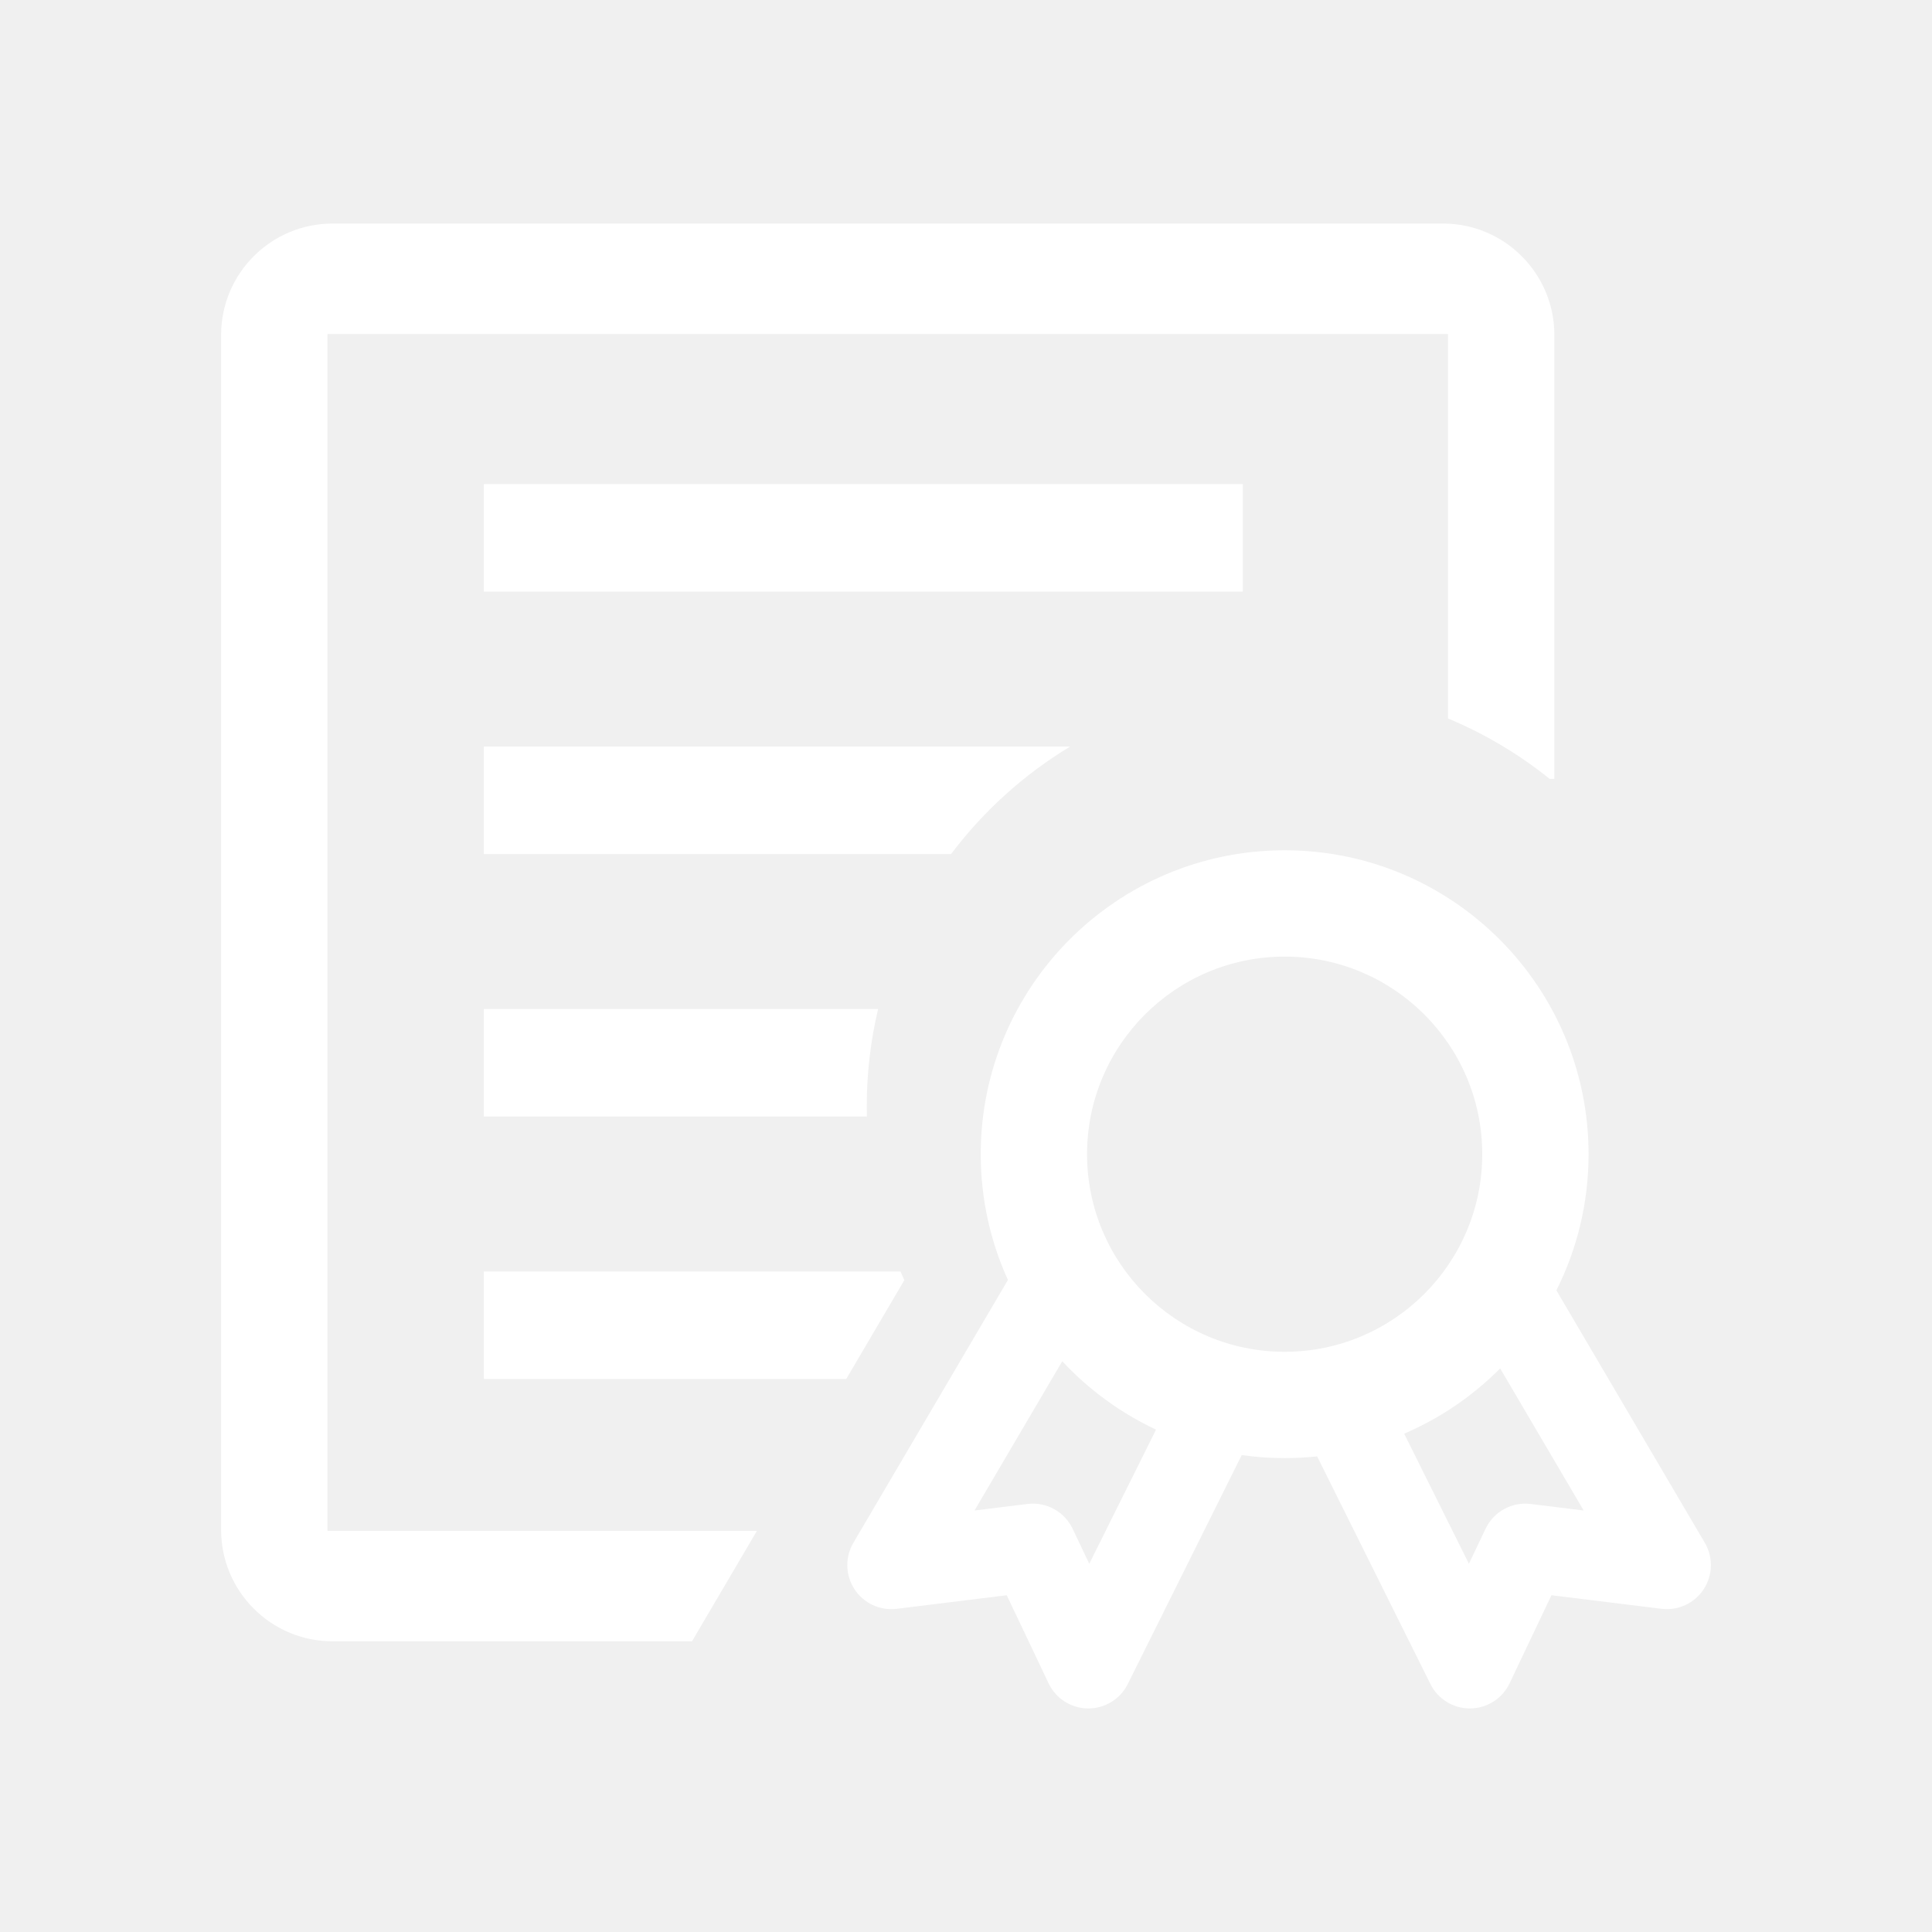
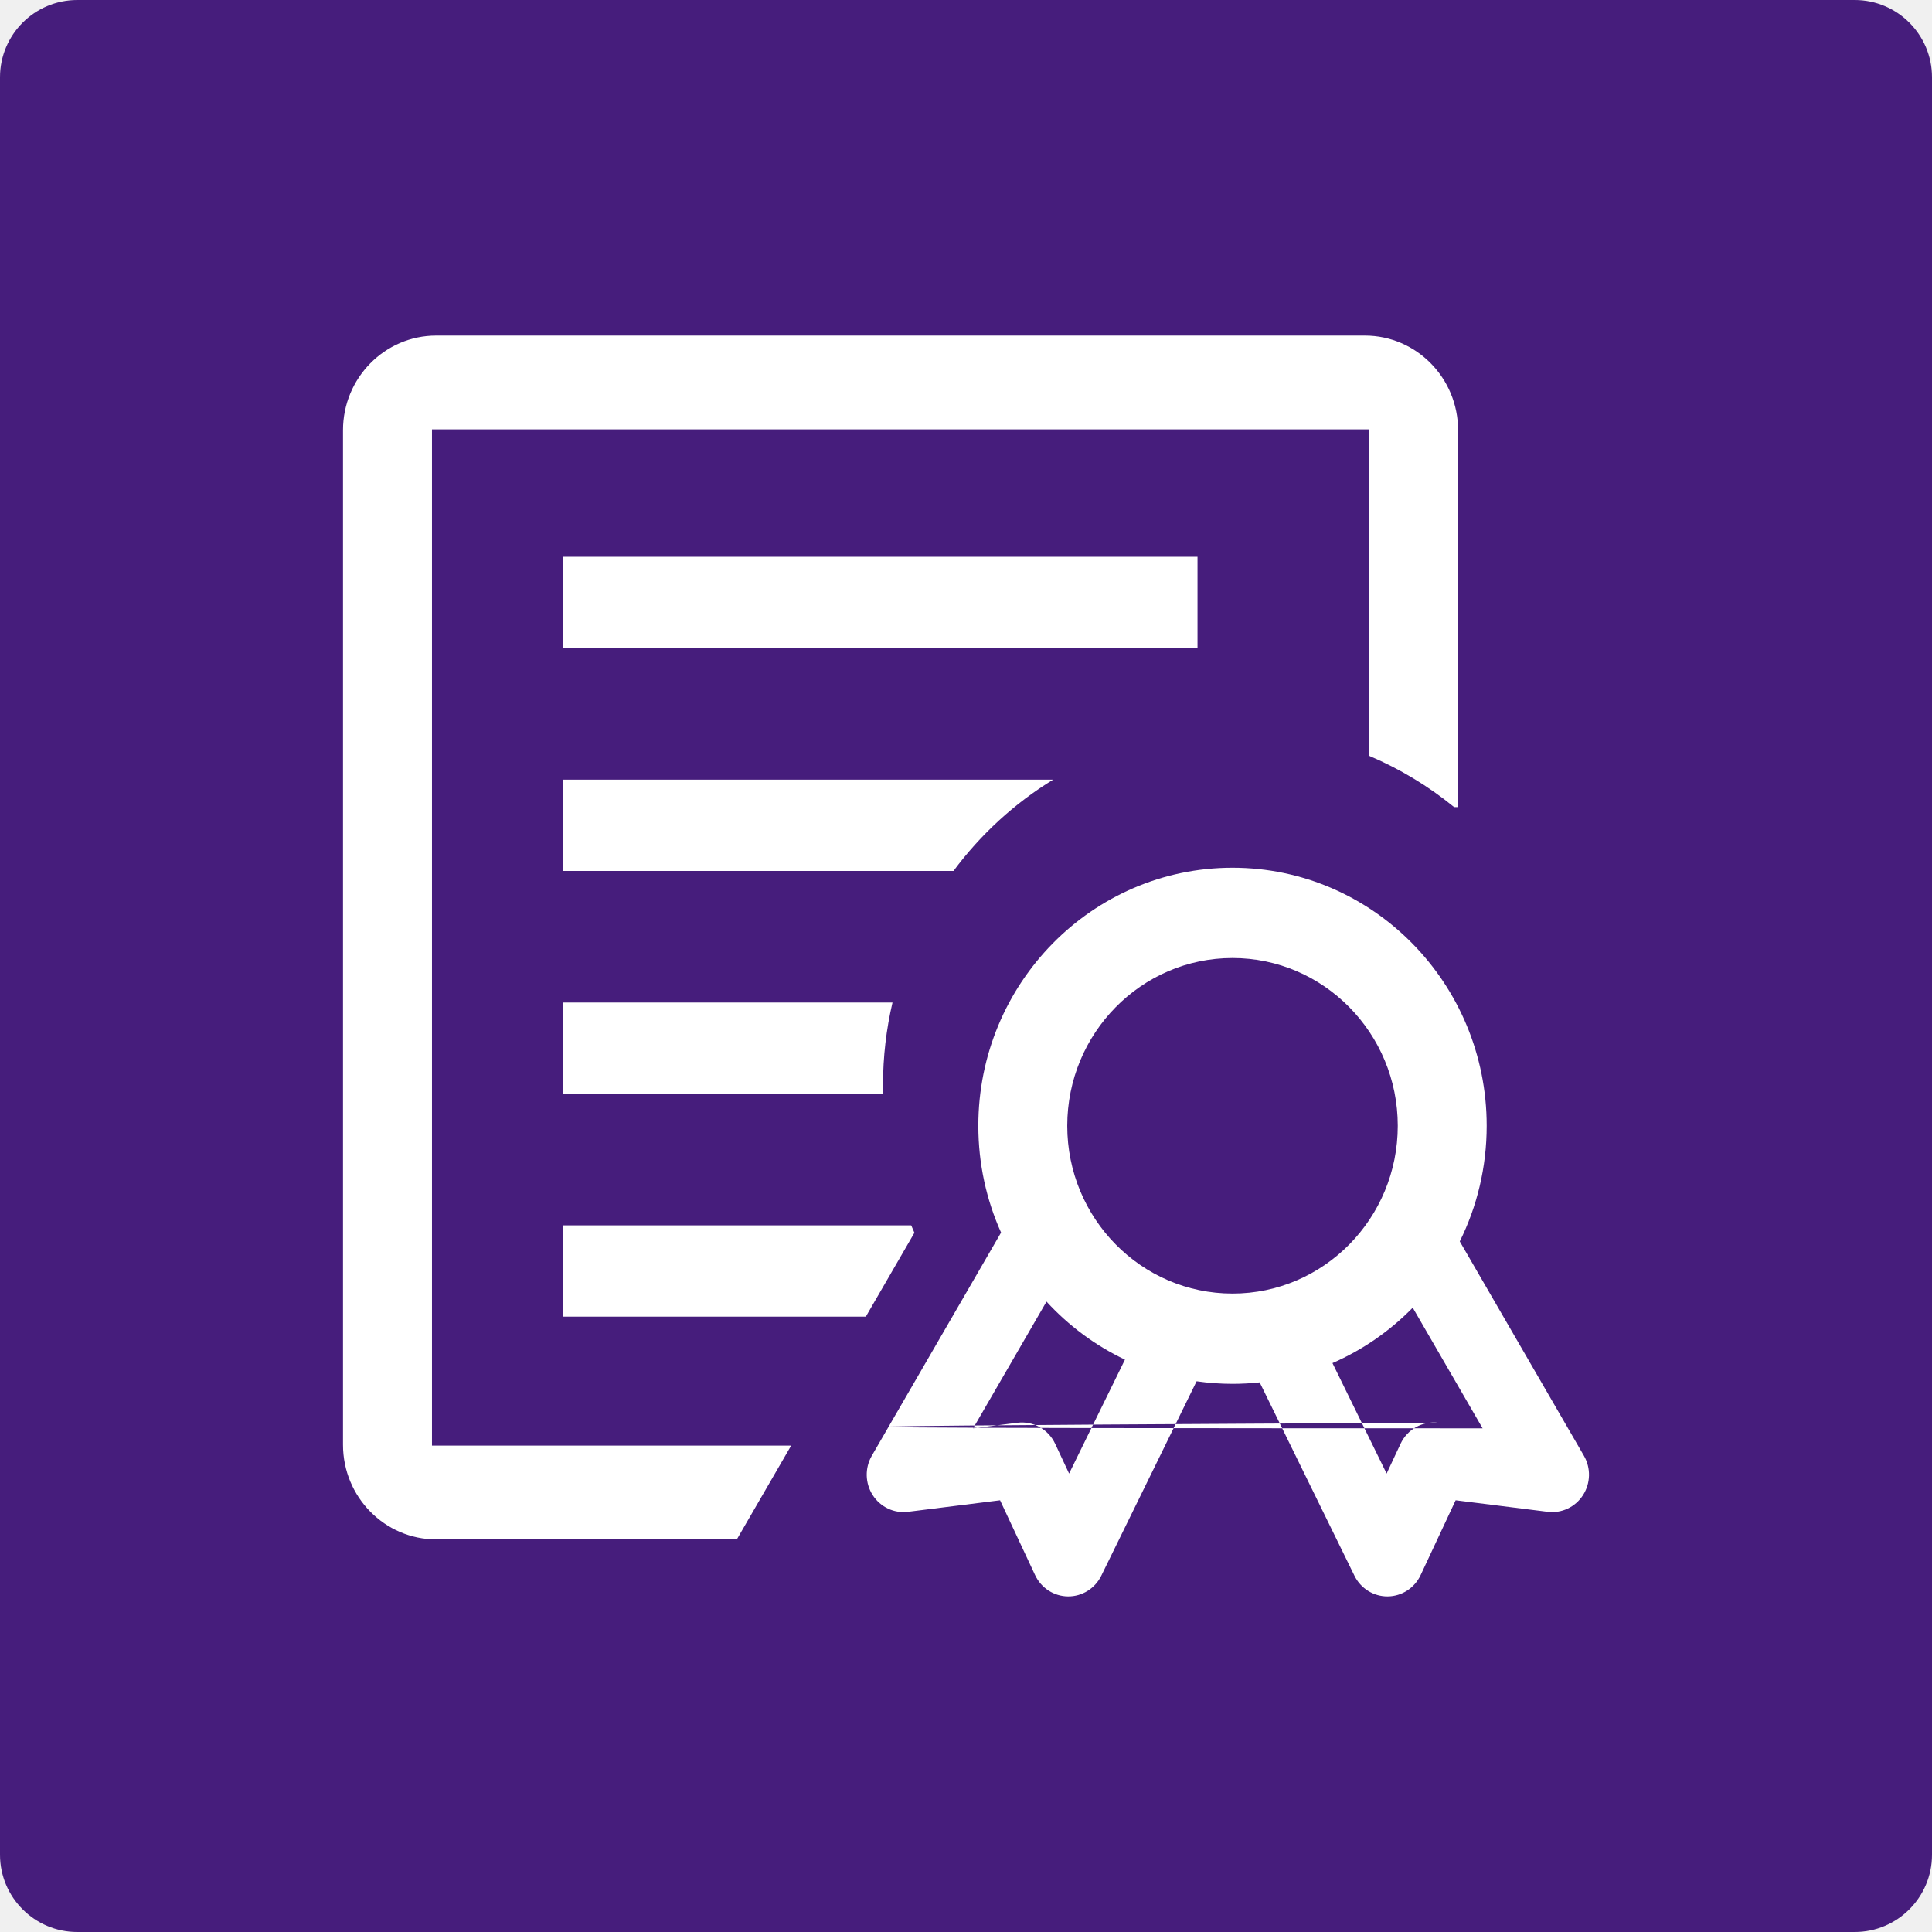
<svg xmlns="http://www.w3.org/2000/svg" width="100%" height="100%" viewBox="0 0 1024 1024" version="1.1" xml:space="preserve" style="fill-rule:evenodd;clip-rule:evenodd;stroke-linejoin:round;stroke-miterlimit:2;">
  <g transform="matrix(1,0,0,1,5.08064,30.1963)">
-     <rect x="251.367" y="226.37" width="402.266" height="56.987" style="fill:white;" />
-     <path d="M529.142,648.196C519.888,627.885 514.731,605.316 514.731,581.552C514.731,492.649 586.909,420.471 675.812,420.471C764.716,420.471 836.894,492.649 836.894,581.552C836.894,607.494 830.748,632.012 819.839,653.718L898.507,787.522C903.01,795.179 902.773,804.729 897.898,812.154C893.022,819.58 884.354,823.593 875.537,822.506C875.537,822.506 817.222,815.315 817.222,815.315L795.04,861.997C791.207,870.063 783.107,875.234 774.178,875.316C765.248,875.397 757.055,870.374 753.076,862.38L693.024,741.723C687.369,742.325 681.627,742.634 675.812,742.634C668.087,742.634 660.487,742.089 653.052,741.035L592.658,862.38C588.679,870.374 580.486,875.397 571.556,875.316C562.626,875.234 554.526,870.063 550.694,861.997C550.694,861.997 528.511,815.315 528.511,815.315L470.196,822.506C461.38,823.593 452.711,819.58 447.836,812.154C442.96,804.729 442.724,795.179 447.226,787.522L529.142,648.196ZM790.029,695.092C775.549,709.658 758.307,721.472 739.158,729.681L773.479,798.639L782.297,780.083C786.61,771.005 796.252,765.709 806.227,766.939C806.227,766.939 834.307,770.401 834.307,770.401L790.029,695.092ZM557.938,691.293L511.427,770.401L539.506,766.939C549.482,765.709 559.123,771.005 563.437,780.083C563.437,780.083 572.255,798.639 572.255,798.639L607.651,727.522C588.812,718.7 571.956,706.339 557.938,691.293ZM675.812,476.825C733.613,476.825 780.54,523.752 780.54,581.552C780.54,639.353 733.613,686.28 675.812,686.28C618.012,686.28 571.085,639.353 571.085,581.552C571.085,523.752 618.012,476.825 675.812,476.825Z" style="fill:white;" />
-     <path d="M361.694,839.728L171.169,839.728C138.575,839.728 112.112,813.265 112.112,780.671L112.112,147.348C112.112,114.753 138.575,88.291 171.169,88.291L759.709,88.291C792.303,88.291 818.765,114.753 818.765,147.348L818.765,382.613L816.251,382.613C800.007,369.556 781.895,358.731 762.384,350.605L762.384,146.825L168.494,146.825L168.494,781.194L396.108,781.194L361.694,839.728Z" style="fill:white;" />
-     <path d="M472.204,643.713C472.864,645.254 473.542,646.787 474.236,648.312L443.435,700.7L251.367,700.7L251.367,643.713L472.204,643.713Z" style="fill:white;" />
-     <path d="M460.343,504.598C456.405,521.159 454.319,538.442 454.319,556.209C454.319,558.005 454.341,559.797 454.383,561.585L251.367,561.585L251.367,504.598L460.343,504.598Z" style="fill:white;" />
-     <path d="M562.124,365.484C537.606,380.288 516.168,399.682 499.003,422.471L251.367,422.471L251.367,365.484L562.124,365.484Z" style="fill:white;" />
+     <g transform="matrix(20.48,0,0,20.48,-5.08064,-30.1963)">
+       <path d="M50,2C50,0.896 49.104,0 48,0L2,0C0.896,0 0,0.896 0,2L0,48C0,49.104 0.896,50 2,50L48,50C49.104,50 50,49.104 50,48L50,2Z" style="fill:rgb(70,29,124);" />
+     </g>
+     <g transform="matrix(0.836355,0,0,0.849083,82.9549,72.7123)">
+       <rect x="251.367" y="226.37" width="402.266" height="56.987" style="fill:white;" />
+       <g>
+         <path d="M529.142,648.196C519.888,627.885 514.731,605.316 514.731,581.552C514.731,492.649 586.909,420.471 675.812,420.471C764.716,420.471 836.894,492.649 836.894,581.552C836.894,607.494 830.748,632.012 819.839,653.718L898.507,787.522C903.01,795.179 902.773,804.729 897.898,812.154C893.022,819.58 884.354,823.593 875.537,822.506L817.222,815.315L795.04,861.997C791.207,870.063 783.107,875.234 774.178,875.316C765.248,875.397 757.055,870.374 753.076,862.38L693.024,741.723C687.369,742.325 681.627,742.634 675.812,742.634C668.087,742.634 660.487,742.089 653.052,741.035L592.658,862.38C588.679,870.374 580.486,875.397 571.556,875.316C562.626,875.234 554.526,870.063 550.694,861.997L528.511,815.315L470.196,822.506C461.38,823.593 452.711,819.58 447.836,812.154C442.96,804.729 442.724,795.179 447.226,787.522L529.142,648.196ZM790.029,695.092C775.549,709.658 758.307,721.472 739.158,729.681L773.479,798.639L782.297,780.083C786.61,771.005 796.252,765.709 806.227,766.939C806.227,766.94 0.307,770.401 834.307,770.401L790.029,695.092ZM557.938,691.293L511.427,770.401L539.506,766.939C549.482,765.709 559.123,771.005 563.437,780.083L572.255,798.639L607.651,727.522C588.812,718.7 571.956,706.339 557.938,691.293ZM675.812,476.825C733.613,476.825 780.54,523.752 780.54,581.552C780.54,639.353 733.613,686.28 675.812,686.28C618.012,686.28 571.085,639.353 571.085,581.552C571.085,523.752 618.012,476.825 675.812,476.825Z" style="fill:white;" />
+         <path d="M361.694,839.728L171.169,839.728C138.575,839.728 112.112,813.265 112.112,780.671L112.112,147.348C112.112,114.753 138.575,88.291 171.169,88.291L759.709,88.291C792.303,88.291 818.765,114.753 818.765,147.348L818.765,382.613L816.251,382.613C800.007,369.556 781.895,358.731 762.384,350.605L762.384,146.825L168.494,146.825L168.494,781.194L396.108,781.194L361.694,839.728Z" style="fill:white;" />
+       </g>
+       <path d="M472.204,643.713C472.864,645.254 473.542,646.787 474.236,648.312L443.435,700.7L251.367,700.7L251.367,643.713L472.204,643.713Z" style="fill:white;" />
+       <path d="M460.343,504.598C456.405,521.159 454.319,538.442 454.319,556.209C454.319,558.005 454.341,559.797 454.383,561.585L251.367,561.585L251.367,504.598L460.343,504.598Z" style="fill:white;" />
+       <path d="M562.124,365.484C537.606,380.288 516.168,399.682 499.003,422.471L251.367,422.471L251.367,365.484L562.124,365.484Z" style="fill:white;" />
+     </g>
  </g>
</svg>
